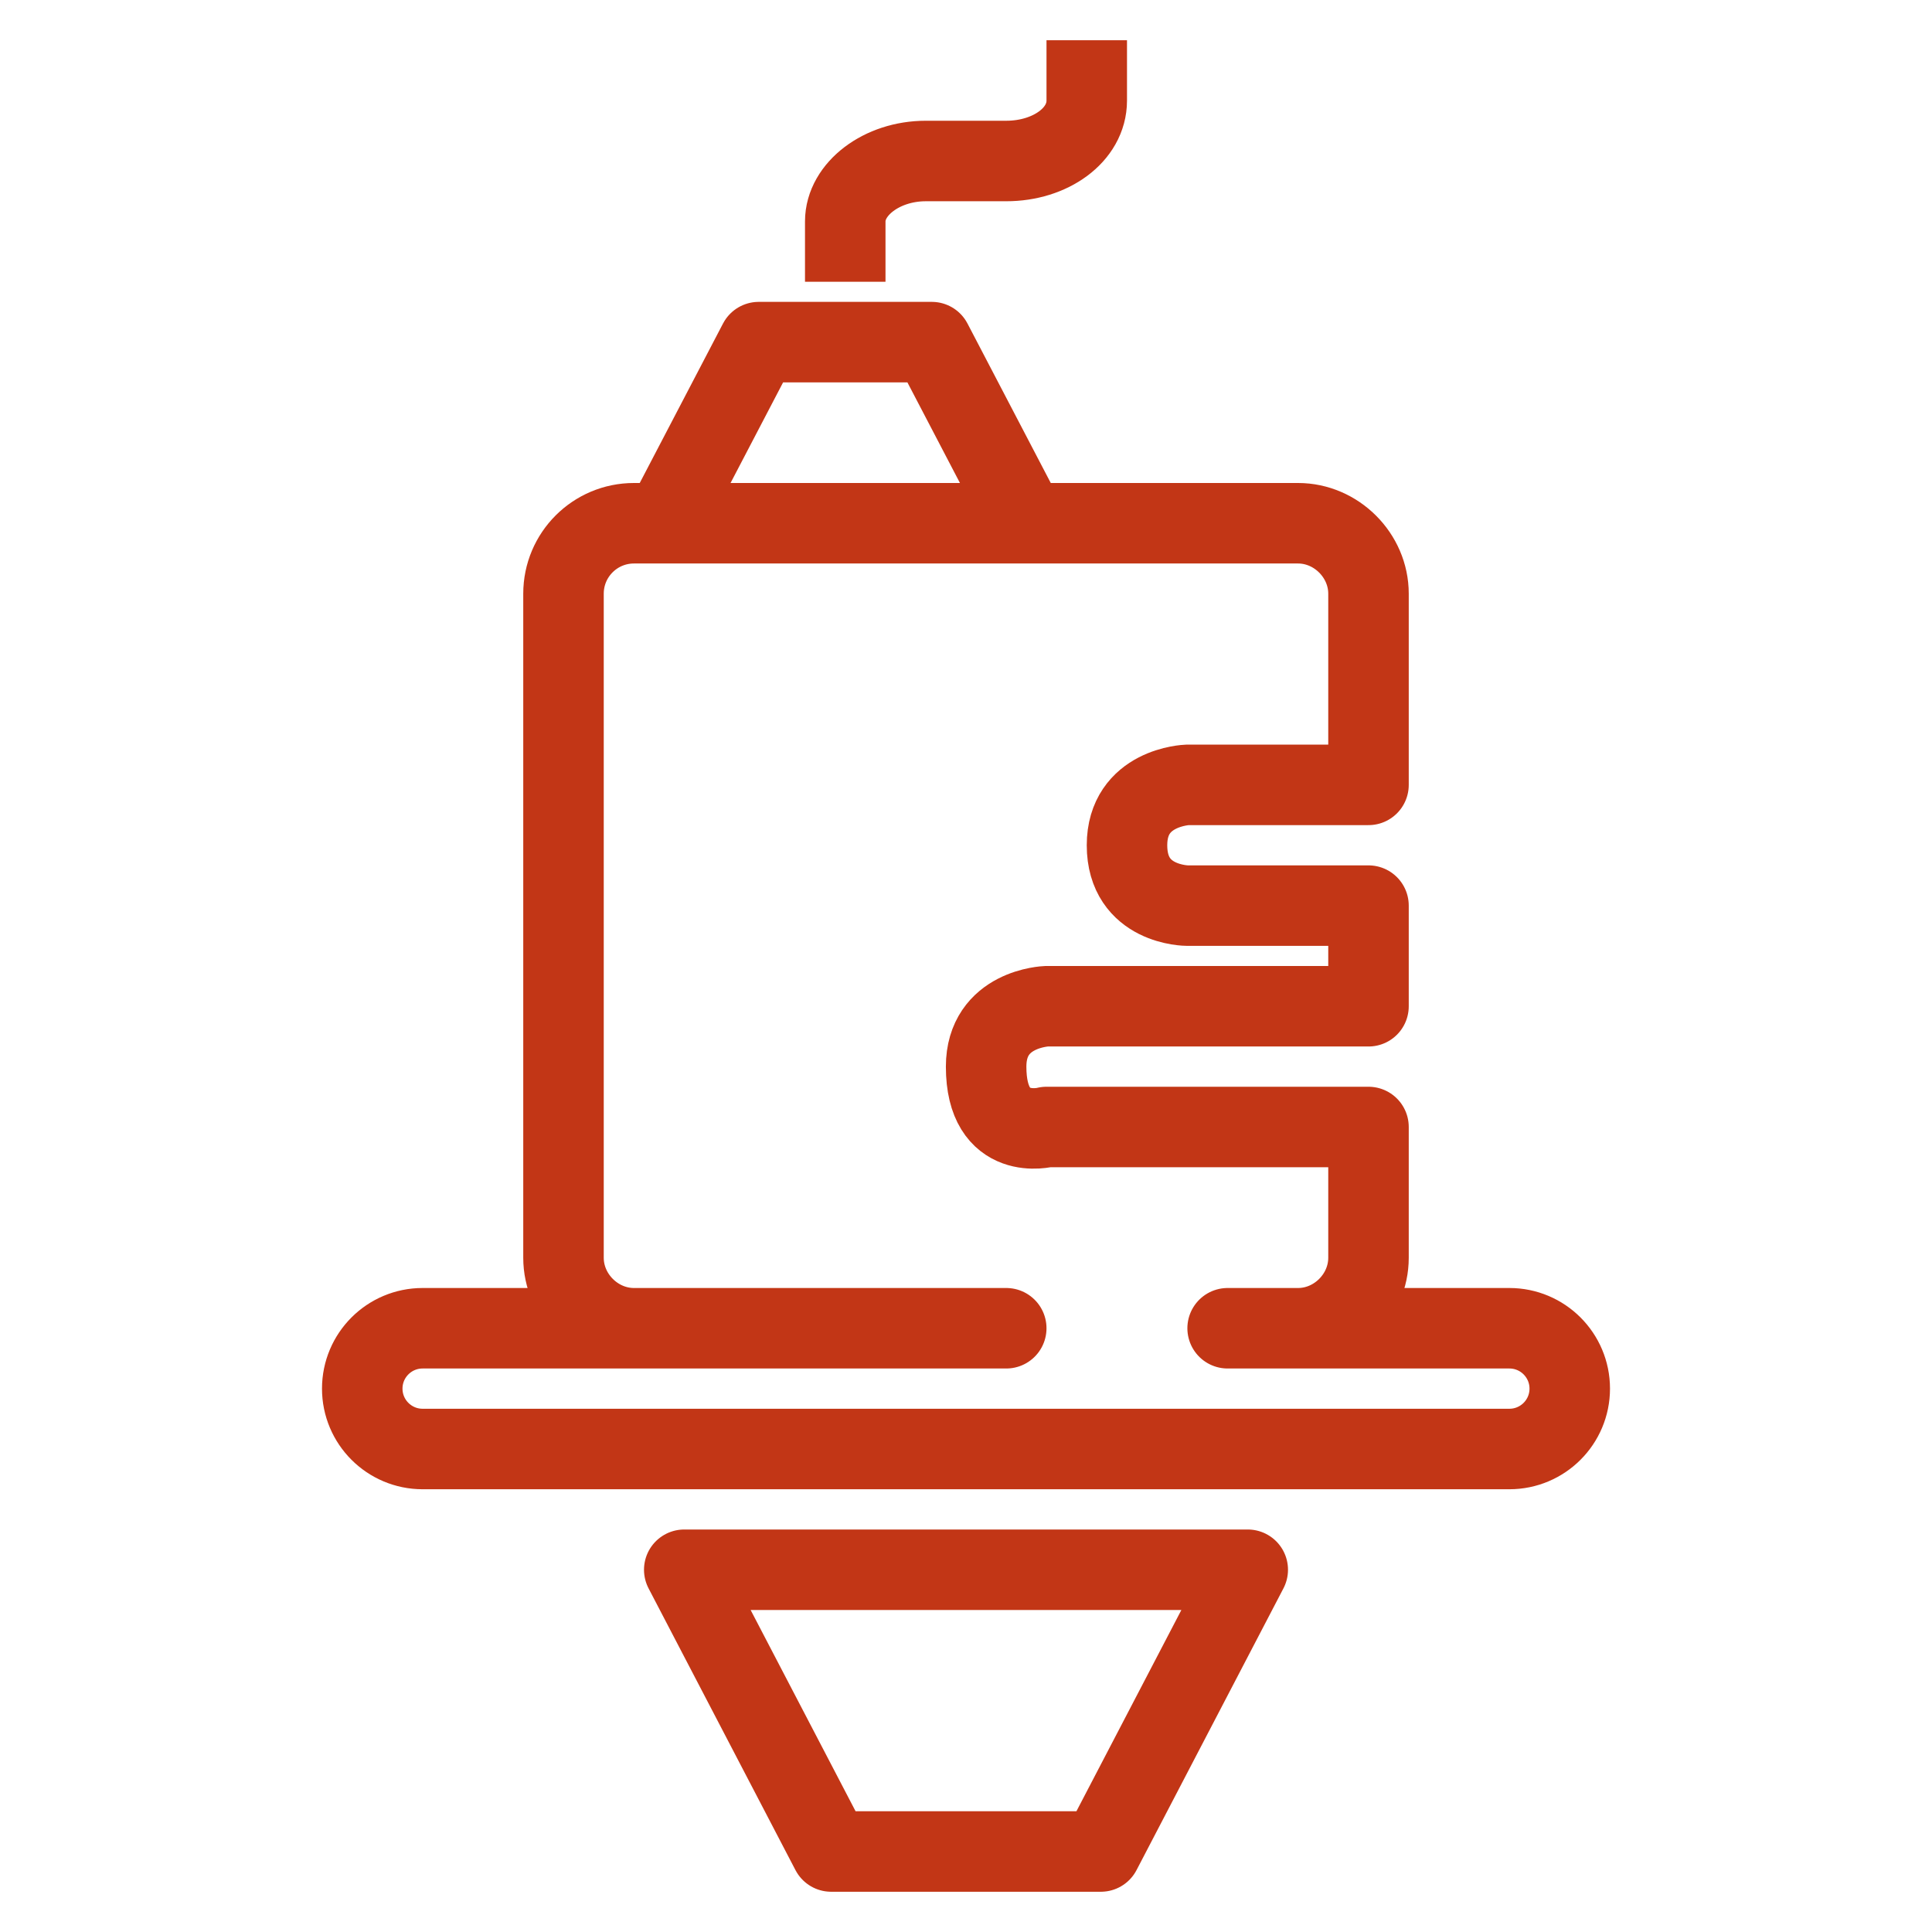
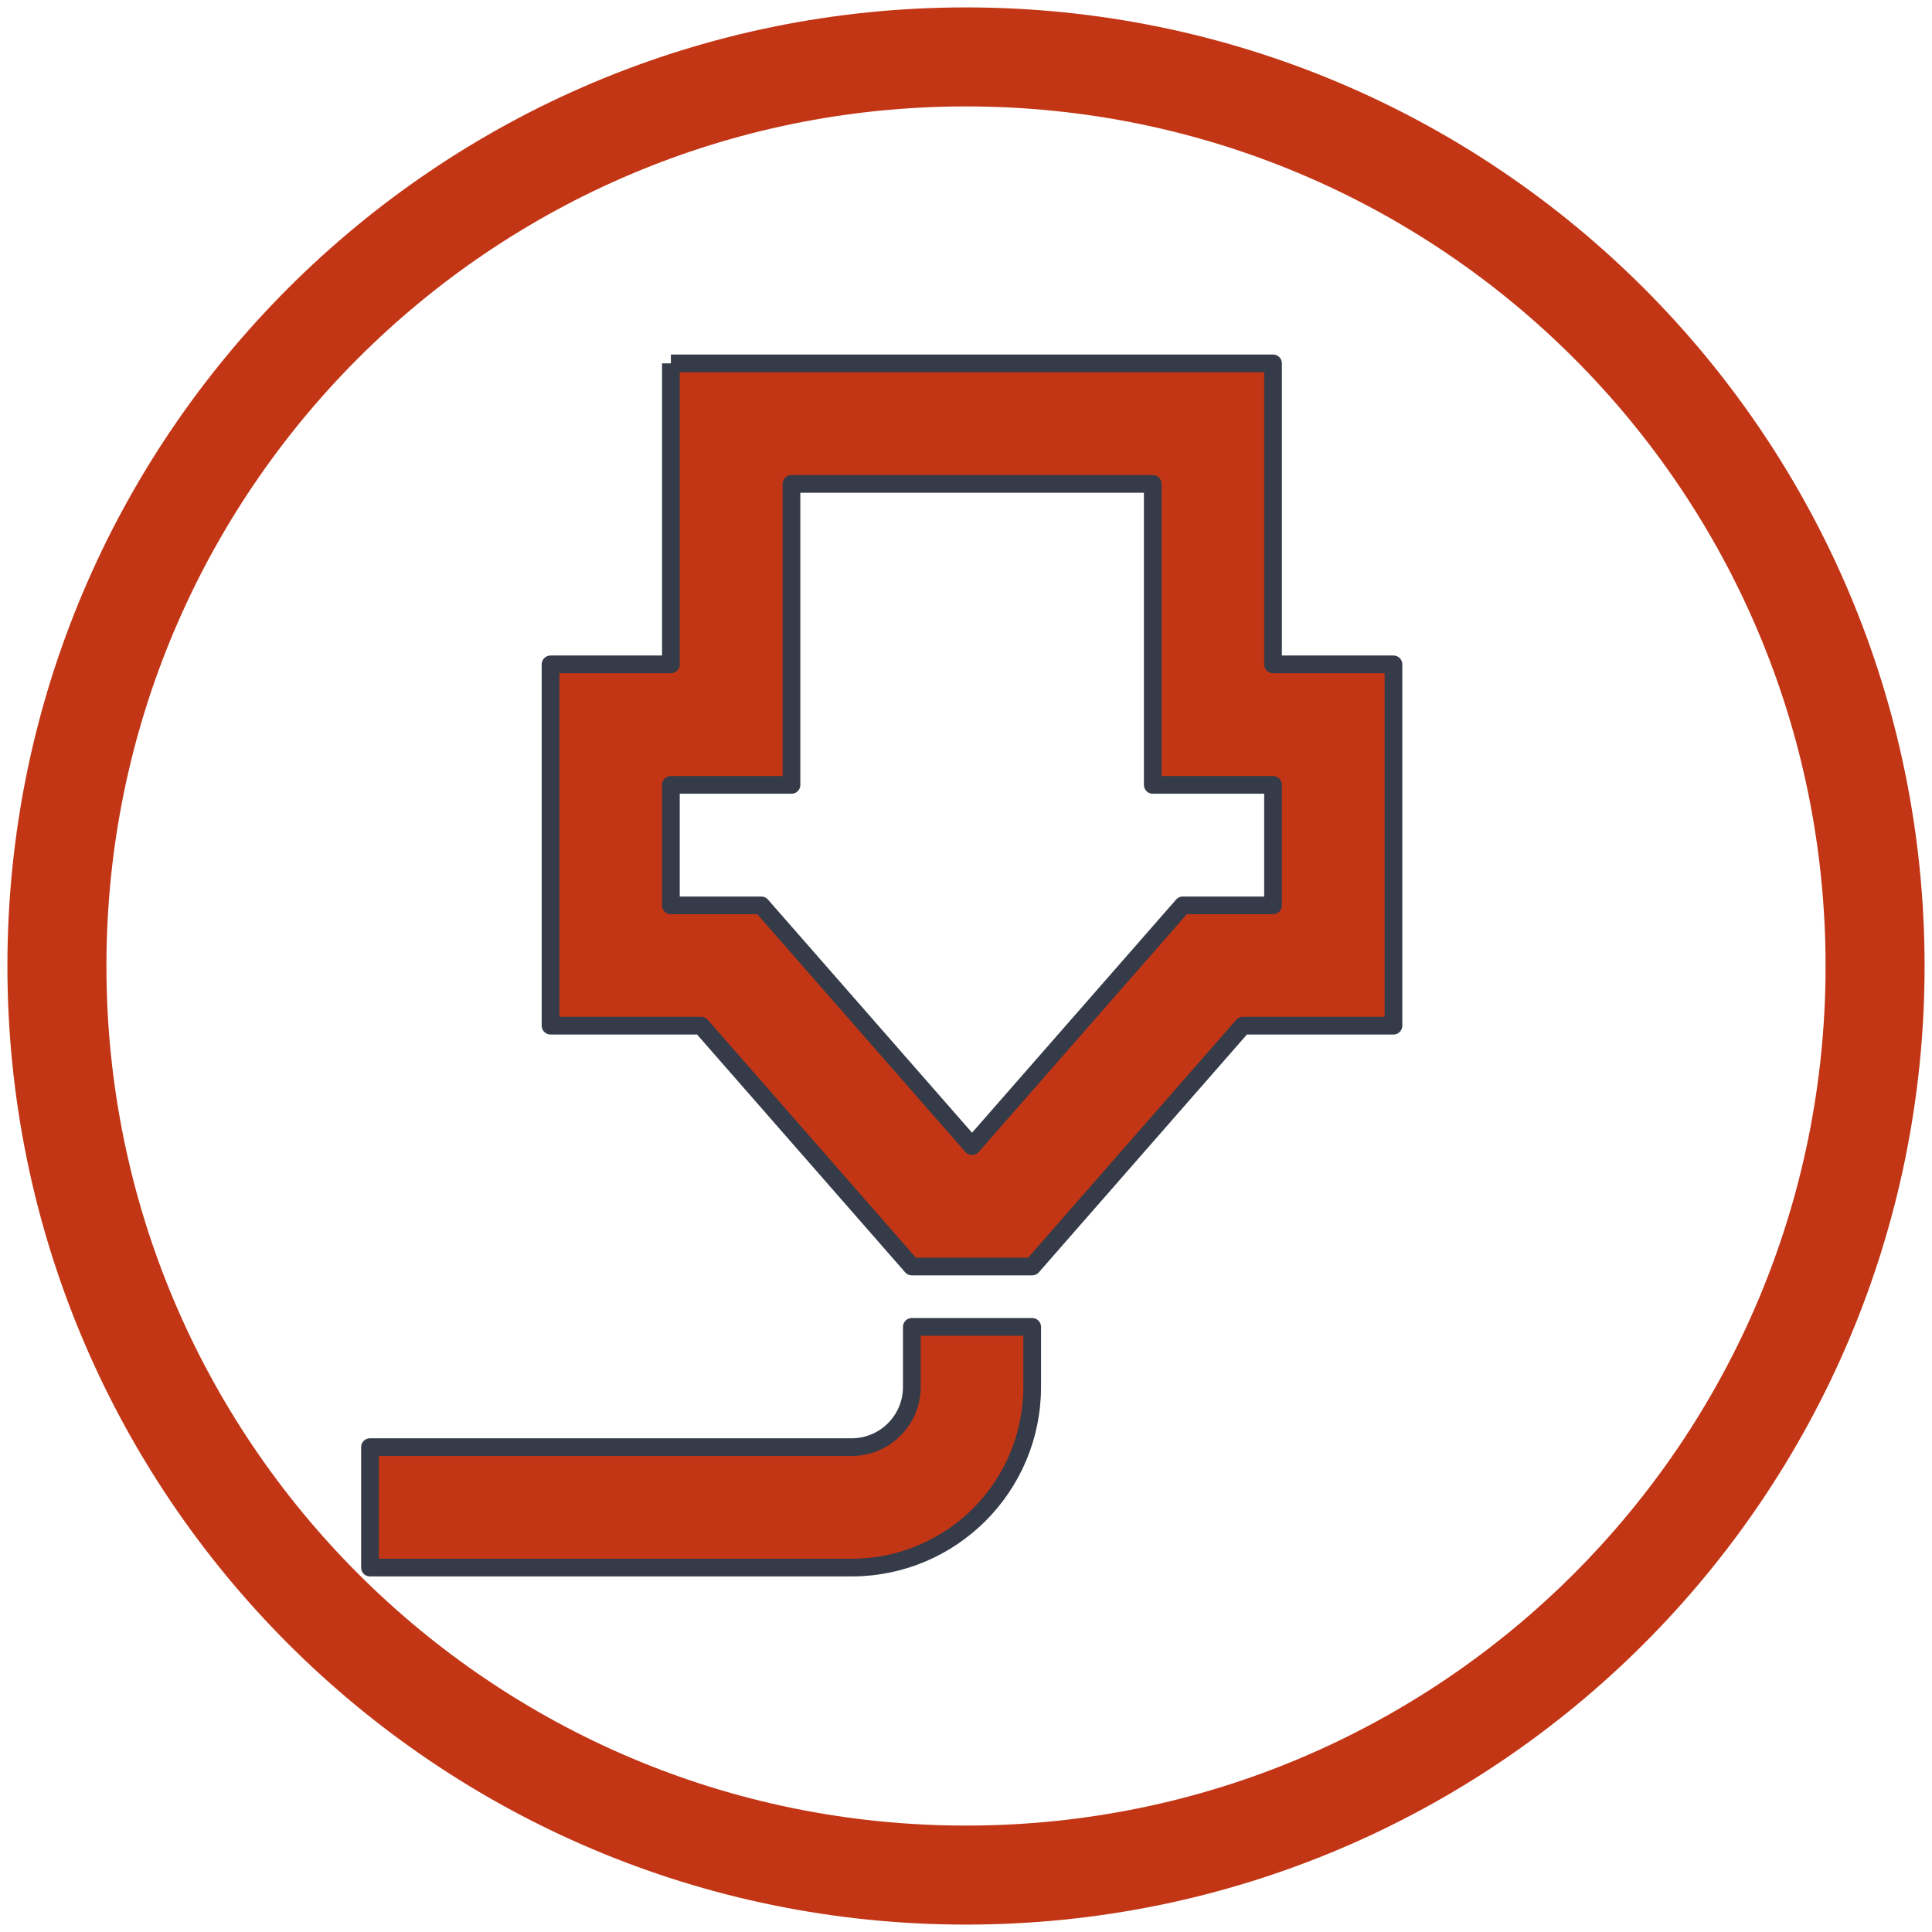
- <svg xmlns="http://www.w3.org/2000/svg" id="Layer_1" viewBox="0 0 96 96">
-   <style>.st1{fill:none;stroke:#c23616;stroke-width:4;stroke-linecap:round;stroke-linejoin:round;stroke-miterlimit:10}</style>
-   <path d="M61 66h14a3 3 0 0 1 3 3 3 3 0 0 1-3 3H21a3 3 0 0 1-3-3 3 3 0 0 1 3-3h29M54.7 92H41.3L34 78h28zM64 66h.5c1.9 0 3.5-1.6 3.5-3.5V56H52s-3 .8-3-3c0-2.9 3-3 3-3h16v-5h-9s-3 0-3-3c0-2.9 3-3 3-3h9v-9.5c0-1.9-1.6-3.5-3.5-3.5h-33a3.5 3.5 0 0 0-3.5 3.5v33c0 1.9 1.6 3.5 3.5 3.5h.5M37.7 17h8.6l4.7 9H33z" class="st1" />
-   <path fill="none" stroke="#c23616" stroke-linejoin="round" stroke-miterlimit="10" stroke-width="4" d="M42 14v-3c0-1.6 1.8-3 4-3h4c2.2 0 4-1.3 4-3V2" />
+ <svg xmlns="http://www.w3.org/2000/svg" viewBox="0 0 24 24">
+   <path d="M 8.334 4.514 L 15.814 4.514 L 15.814 8.253 L 17.31 8.253 L 17.31 12.741 L 15.44 12.741 L 12.822 15.733 L 11.327 15.733 L 8.709 12.741 L 6.839 12.741 L 6.839 8.253 L 8.334 8.253 L 8.334 4.514 M 10.578 19.473 L 4.596 19.473 L 4.596 17.977 L 10.578 17.977 C 10.992 17.977 11.327 17.643 11.327 17.229 L 11.327 16.483 L 12.822 16.483 L 12.822 17.229 C 12.822 18.469 11.818 19.473 10.578 19.473 M 8.334 9.75 L 8.334 11.247 L 9.457 11.247 L 12.075 14.238 L 14.693 11.247 L 15.814 11.247 L 15.814 9.75 L 14.32 9.75 L 14.32 6.011 L 9.832 6.011 L 9.832 9.75 L 8.334 9.75 Z" style="stroke-miterlimit: 5; stroke-linejoin: round; stroke-width: 0.22px; paint-order: fill markers; fill: rgb(194, 54, 22); stroke: rgb(53, 59, 72);" />
+   <path d="M 9.313 4.341 L 17.256 4.341 L 17.256 8.112 L 18.765 8.112 L 18.765 13.438 L 16.661 13.438 L 14.06 16.41 L 14.239 16.41 L 14.239 17.564 C 14.222 18.271 13.919 18.987 13.459 19.447 C 13.228 19.678 12.92 19.888 12.613 20.018 C 12.307 20.147 11.732 20.195 11.732 20.195 C 11.71 20.202 11.636 19.924 11.576 19.702 L 11.576 20.227 L 5.142 20.227 L 5.142 17.918 L 11.576 17.918 C 11.703 17.935 11.741 17.9 11.827 17.814 C 11.913 17.728 11.949 17.691 11.931 17.564 L 11.931 16.41 L 12.11 16.41 L 9.51 13.438 L 7.405 13.438 L 7.405 8.112 L 8.913 8.112 L 8.913 4.741 L 9.313 4.741 Z M 9.713 8.912 L 8.205 8.912 L 8.205 12.638 L 9.872 12.638 L 12.513 15.655 L 13.657 15.655 L 16.298 12.638 L 17.965 12.638 L 17.965 8.912 L 16.456 8.912 L 16.456 5.141 L 9.713 5.141 Z M 11.496 19.435 C 11.496 19.435 11.496 19.435 11.496 19.435 C 11.496 19.435 11.496 19.435 11.496 19.435 Z M 11.952 19.389 C 12.079 19.363 12.184 19.33 12.301 19.281 C 12.536 19.182 12.715 19.06 12.893 18.881 C 13.252 18.522 13.456 18.107 13.439 17.564 L 13.439 17.21 L 12.731 17.21 L 12.731 17.564 C 12.713 17.854 12.58 18.194 12.392 18.38 C 12.205 18.567 11.866 18.701 11.576 18.718 L 5.942 18.718 L 5.942 19.427 L 11.576 19.427 L 11.576 19.43 C 11.682 19.422 11.864 19.407 11.952 19.389 Z M 10.422 9.621 L 10.422 5.85 L 15.748 5.85 L 15.748 9.621 L 17.256 9.621 L 17.256 11.93 L 15.907 11.93 L 13.085 15.154 L 10.264 11.93 L 8.913 11.93 L 8.913 9.621 Z M 11.222 10.421 L 9.713 10.421 L 9.713 11.13 L 10.627 11.13 L 13.085 13.94 L 15.544 11.13 L 16.456 11.13 L 16.456 10.421 L 14.948 10.421 L 14.948 6.65 L 11.222 6.65 Z" style="fill: none;" />
+   <ellipse style="fill: none; stroke-width: 1.23px; stroke: rgb(194, 54, 22);" cx="12" cy="12" rx="11.293" ry="11.293" />
</svg>
